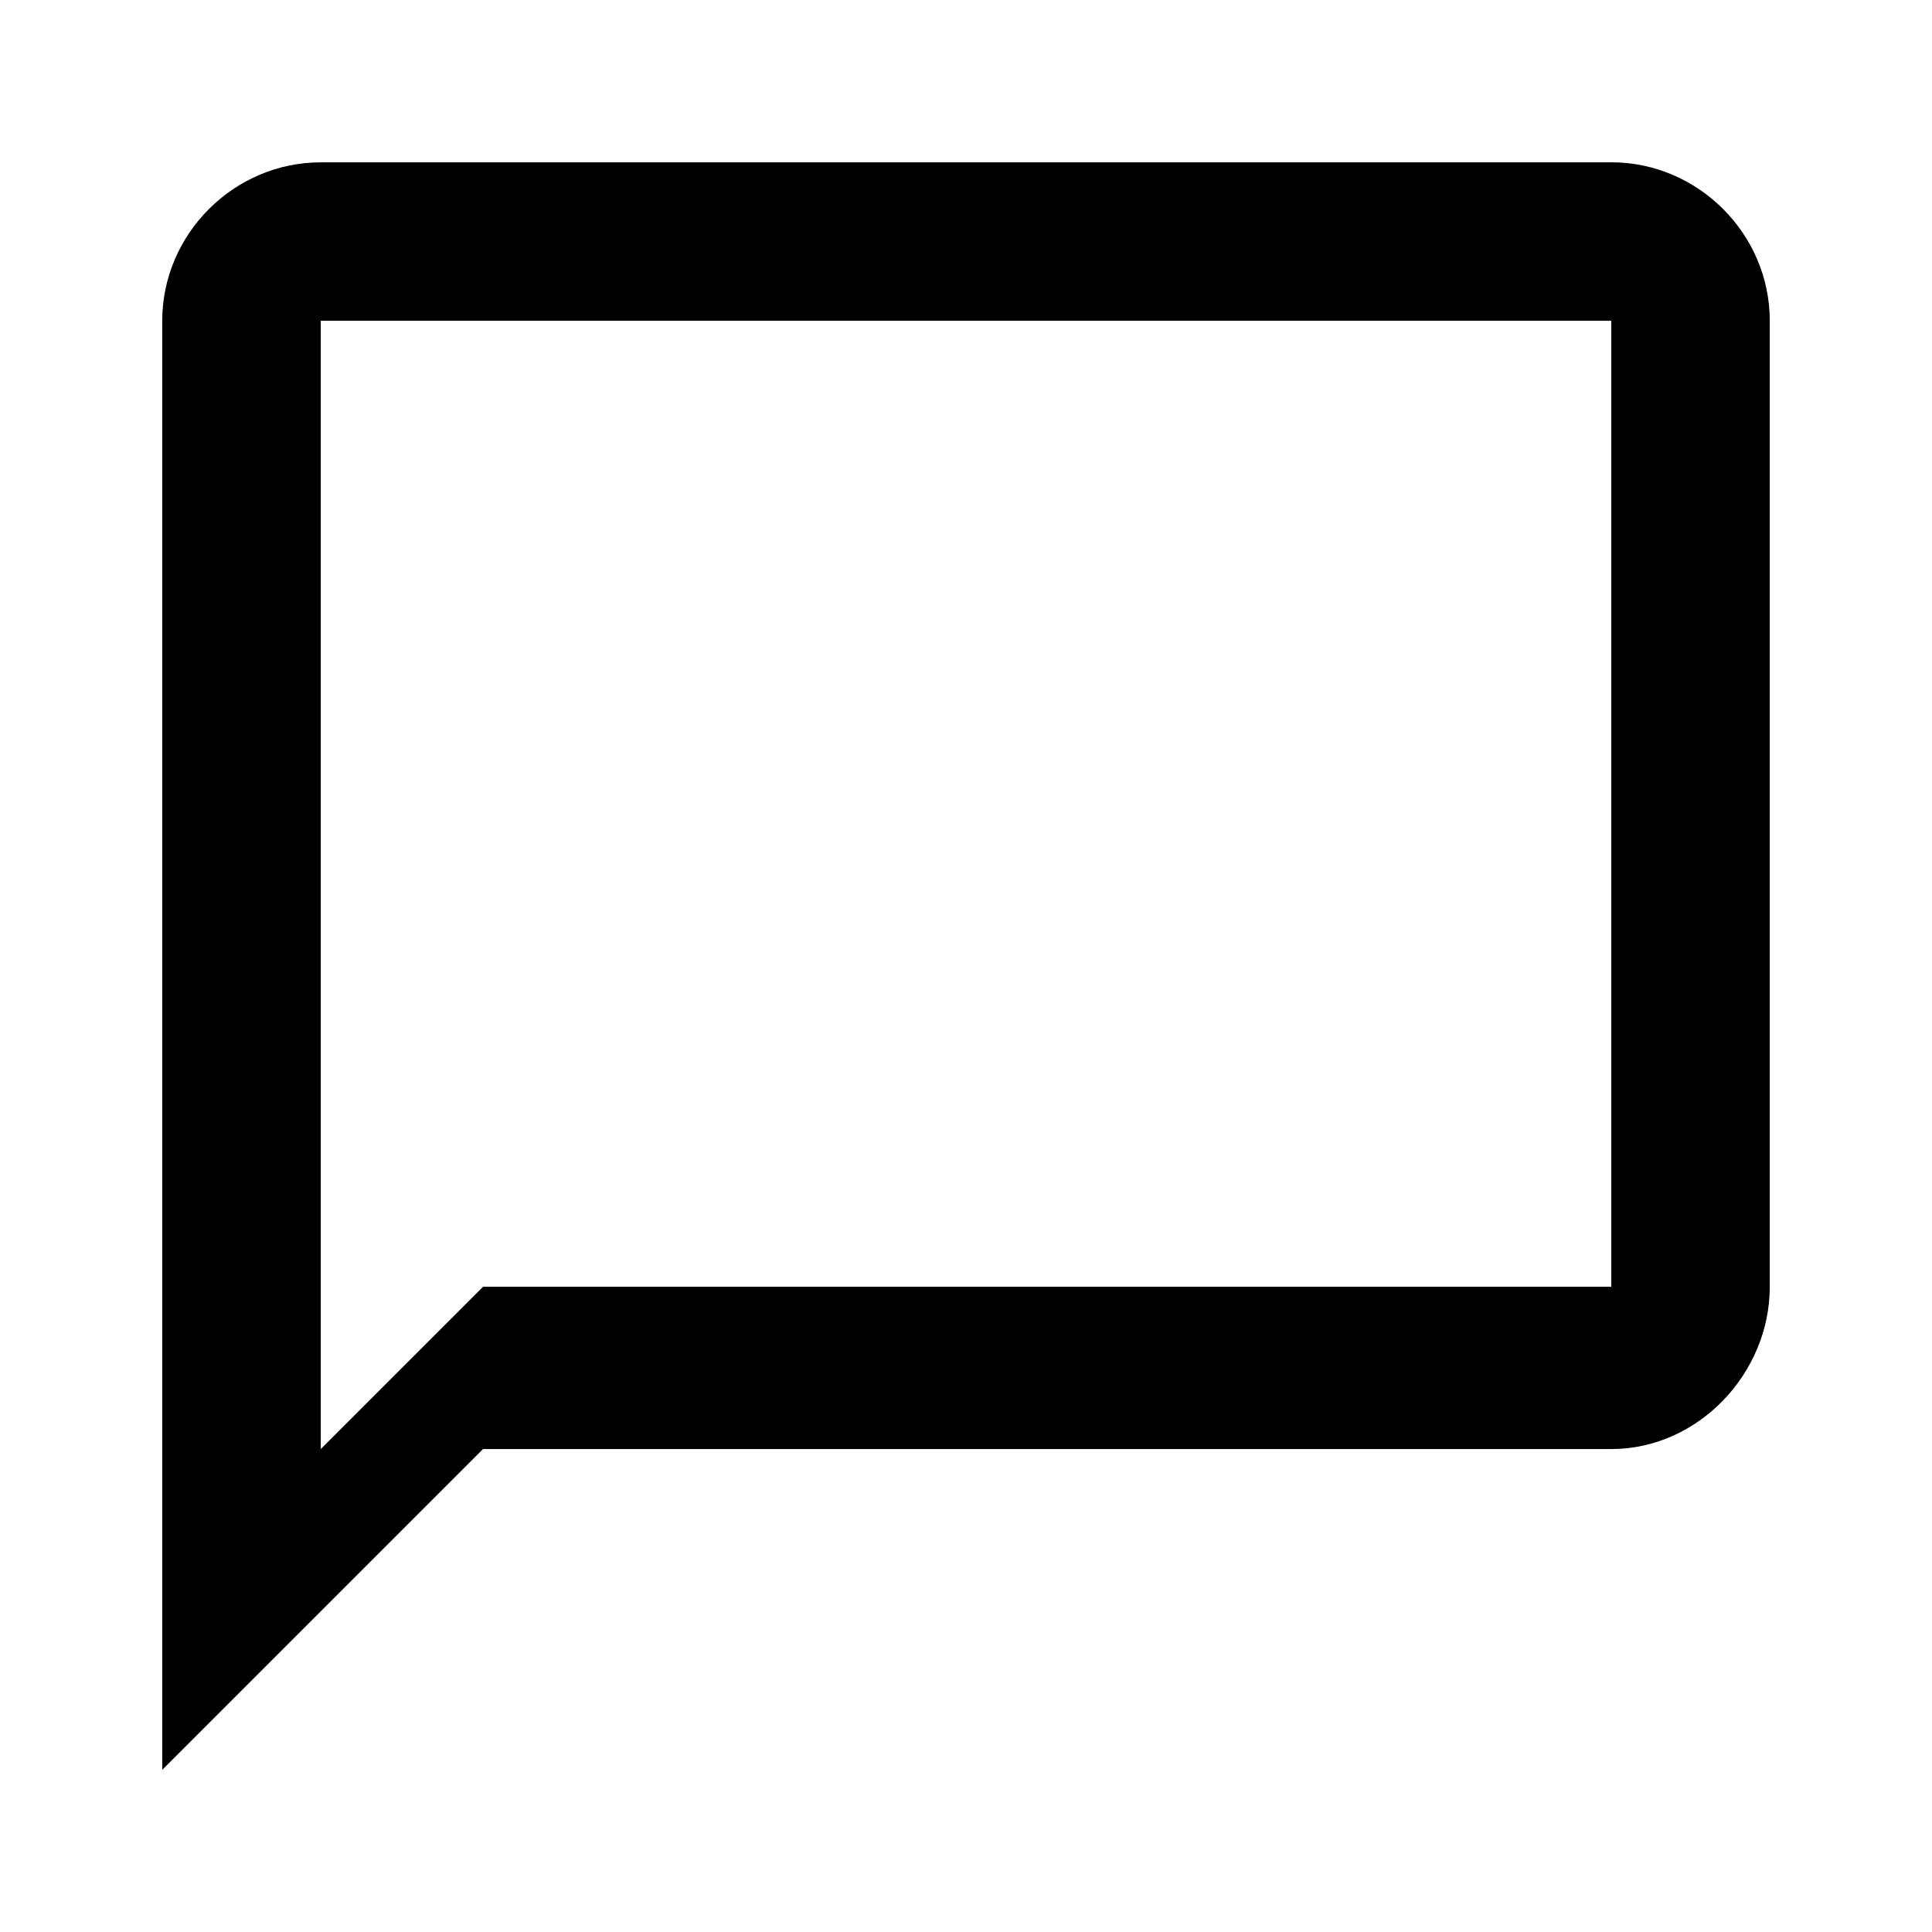
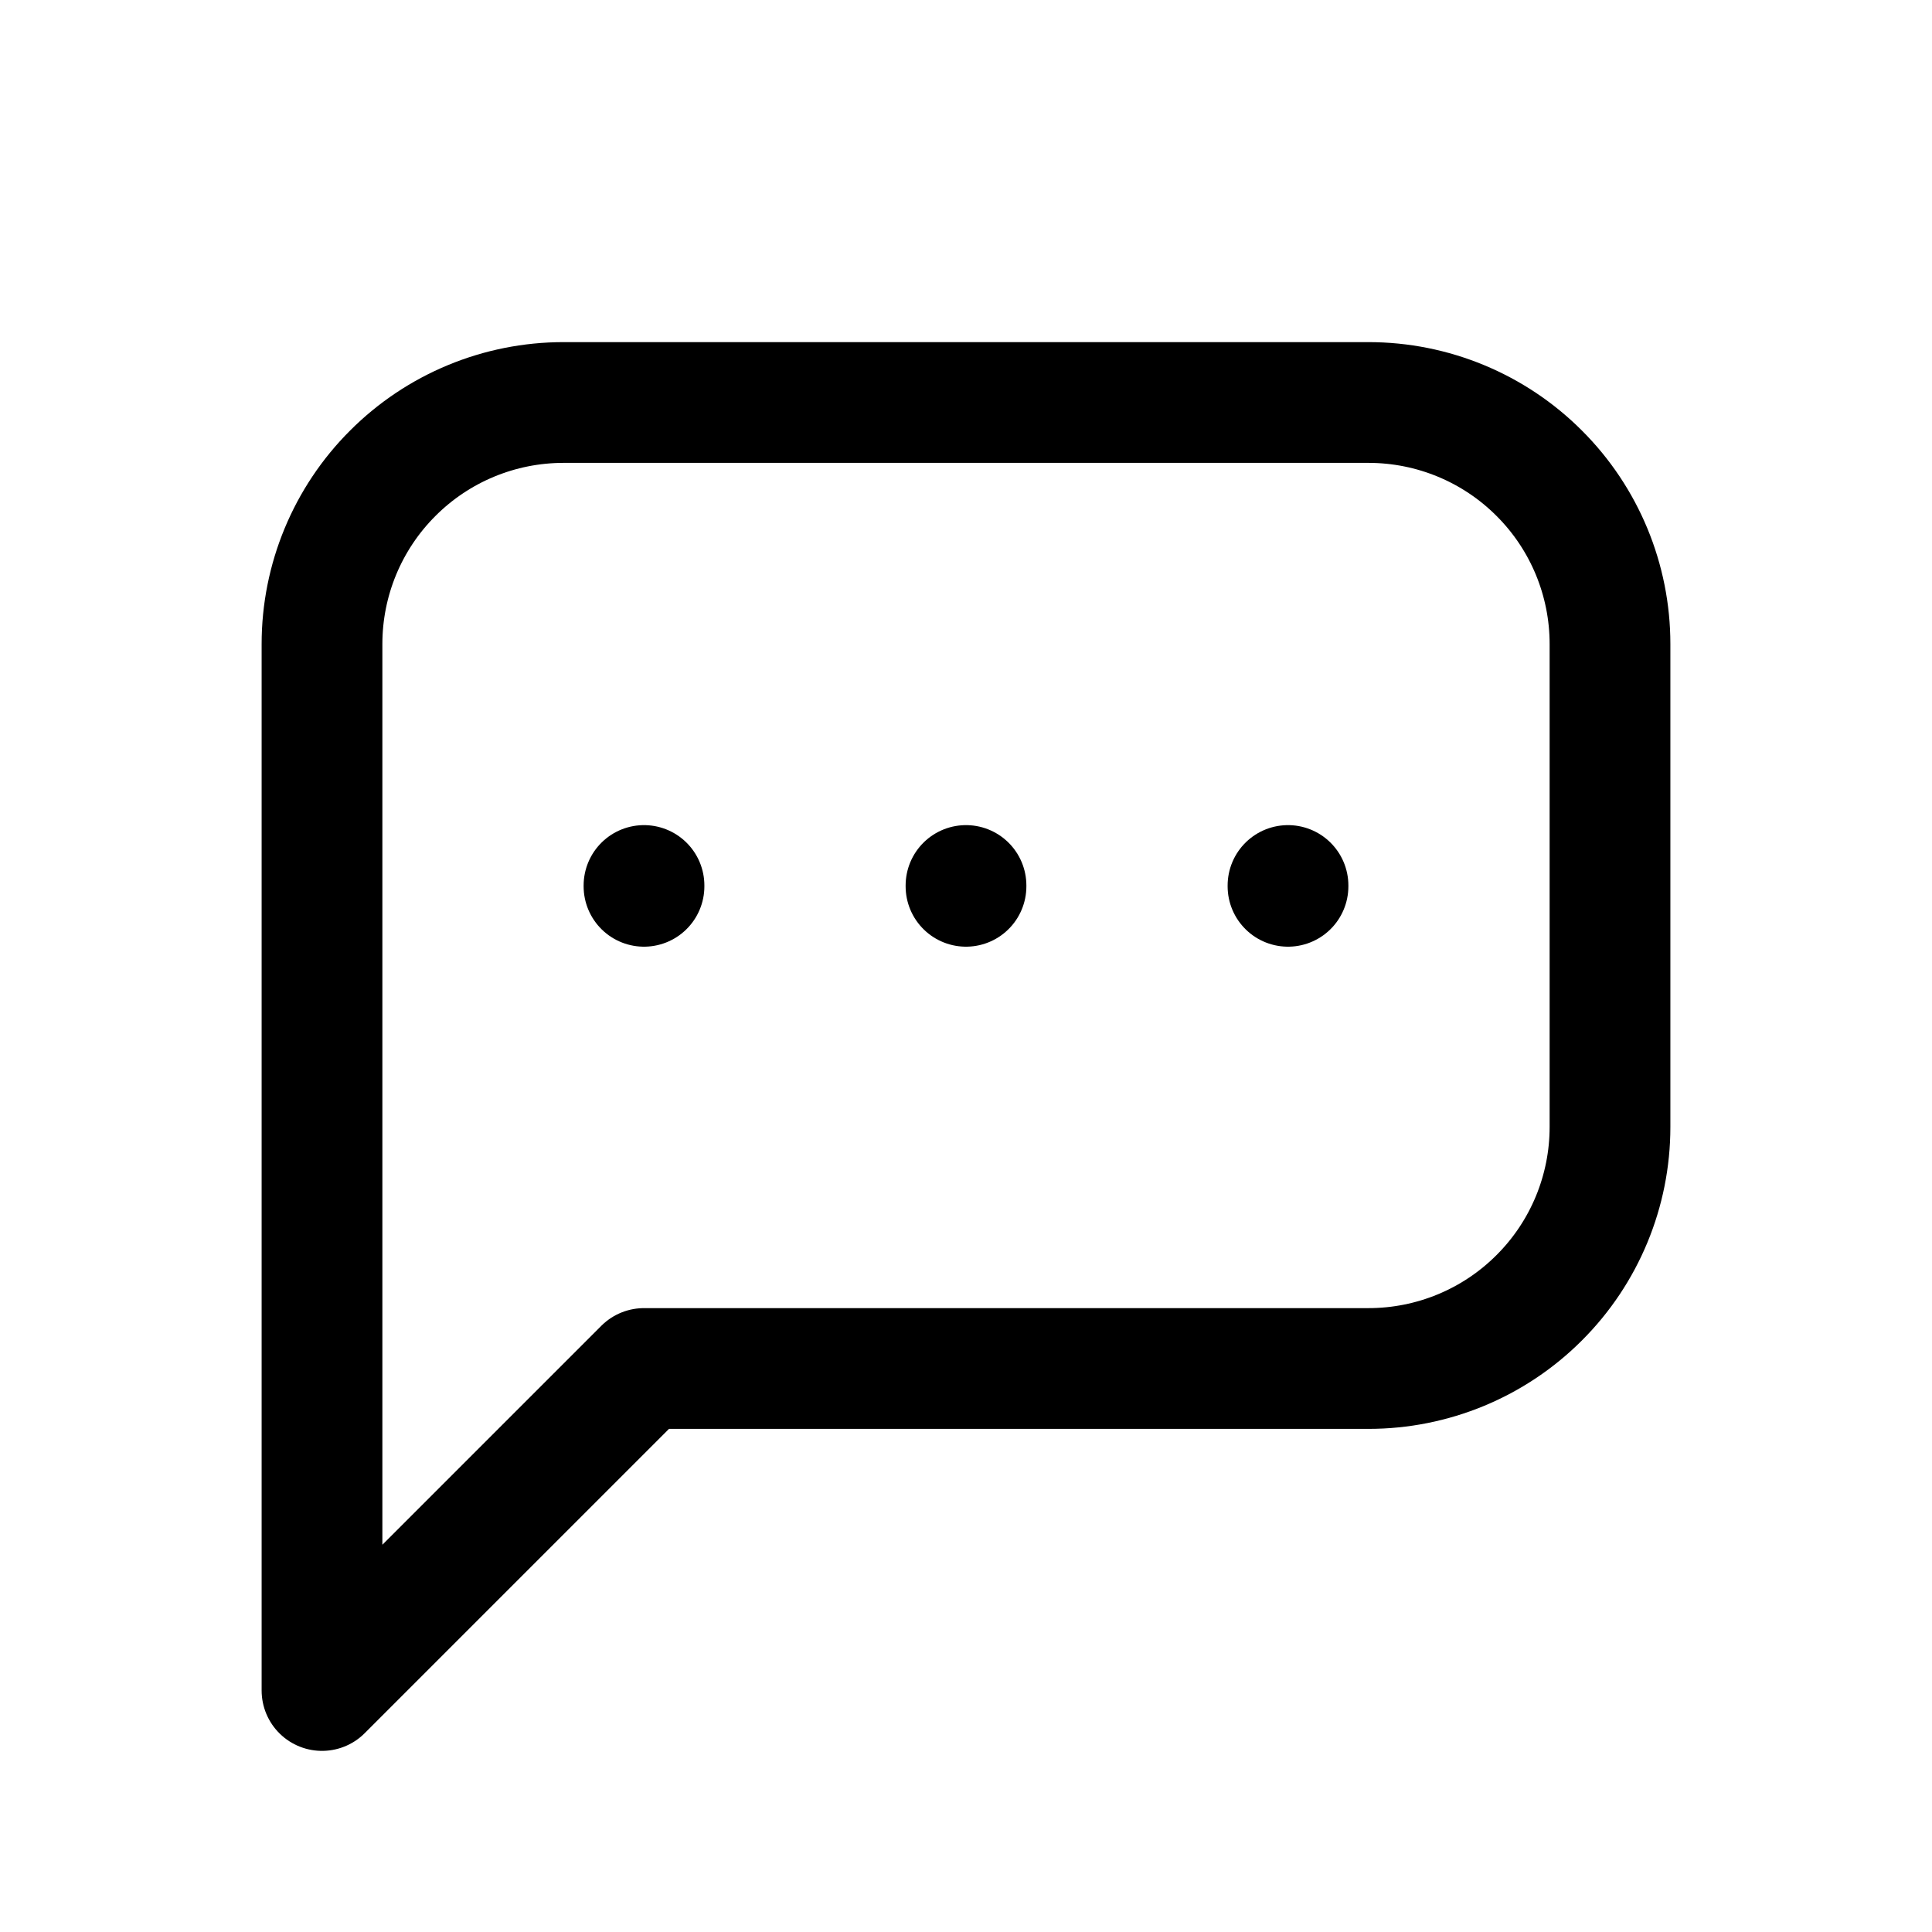
- <svg xmlns="http://www.w3.org/2000/svg" version="1.1" width="32" height="32" viewBox="0 0 32 32">
-   <path d="M26.688 21.313v-16h-21.375v18.688l2.688-2.688h18.688zM26.688 2.688c1.438 0 2.625 1.188 2.625 2.625v16c0 1.438-1.188 2.688-2.625 2.688h-18.688l-5.313 5.313v-24c0-1.438 1.188-2.625 2.625-2.625h21.375z" />
+ <svg xmlns="http://www.w3.org/2000/svg" width="24" height="24" viewBox="0 0 24 24" fill="none">
+   <path d="M4 21V8C4 7.204 4.316 6.441 4.879 5.879C5.441 5.316 6.204 5 7 5H17C17.796 5 18.559 5.316 19.121 5.879C19.684 6.441 20 7.204 20 8V14C20 14.796 19.684 15.559 19.121 16.121C18.559 16.684 17.796 17 17 17H8L4 21Z" stroke="black" stroke-width="1.5" stroke-linecap="round" stroke-linejoin="round" />
+   <path d="M12 11V11.01" stroke="black" stroke-width="1.5" stroke-linecap="round" stroke-linejoin="round" />
+   <path d="M8 11V11.01" stroke="black" stroke-width="1.5" stroke-linecap="round" stroke-linejoin="round" />
+   <path d="M16 11V11.01" stroke="black" stroke-width="1.5" stroke-linecap="round" stroke-linejoin="round" />
</svg>
